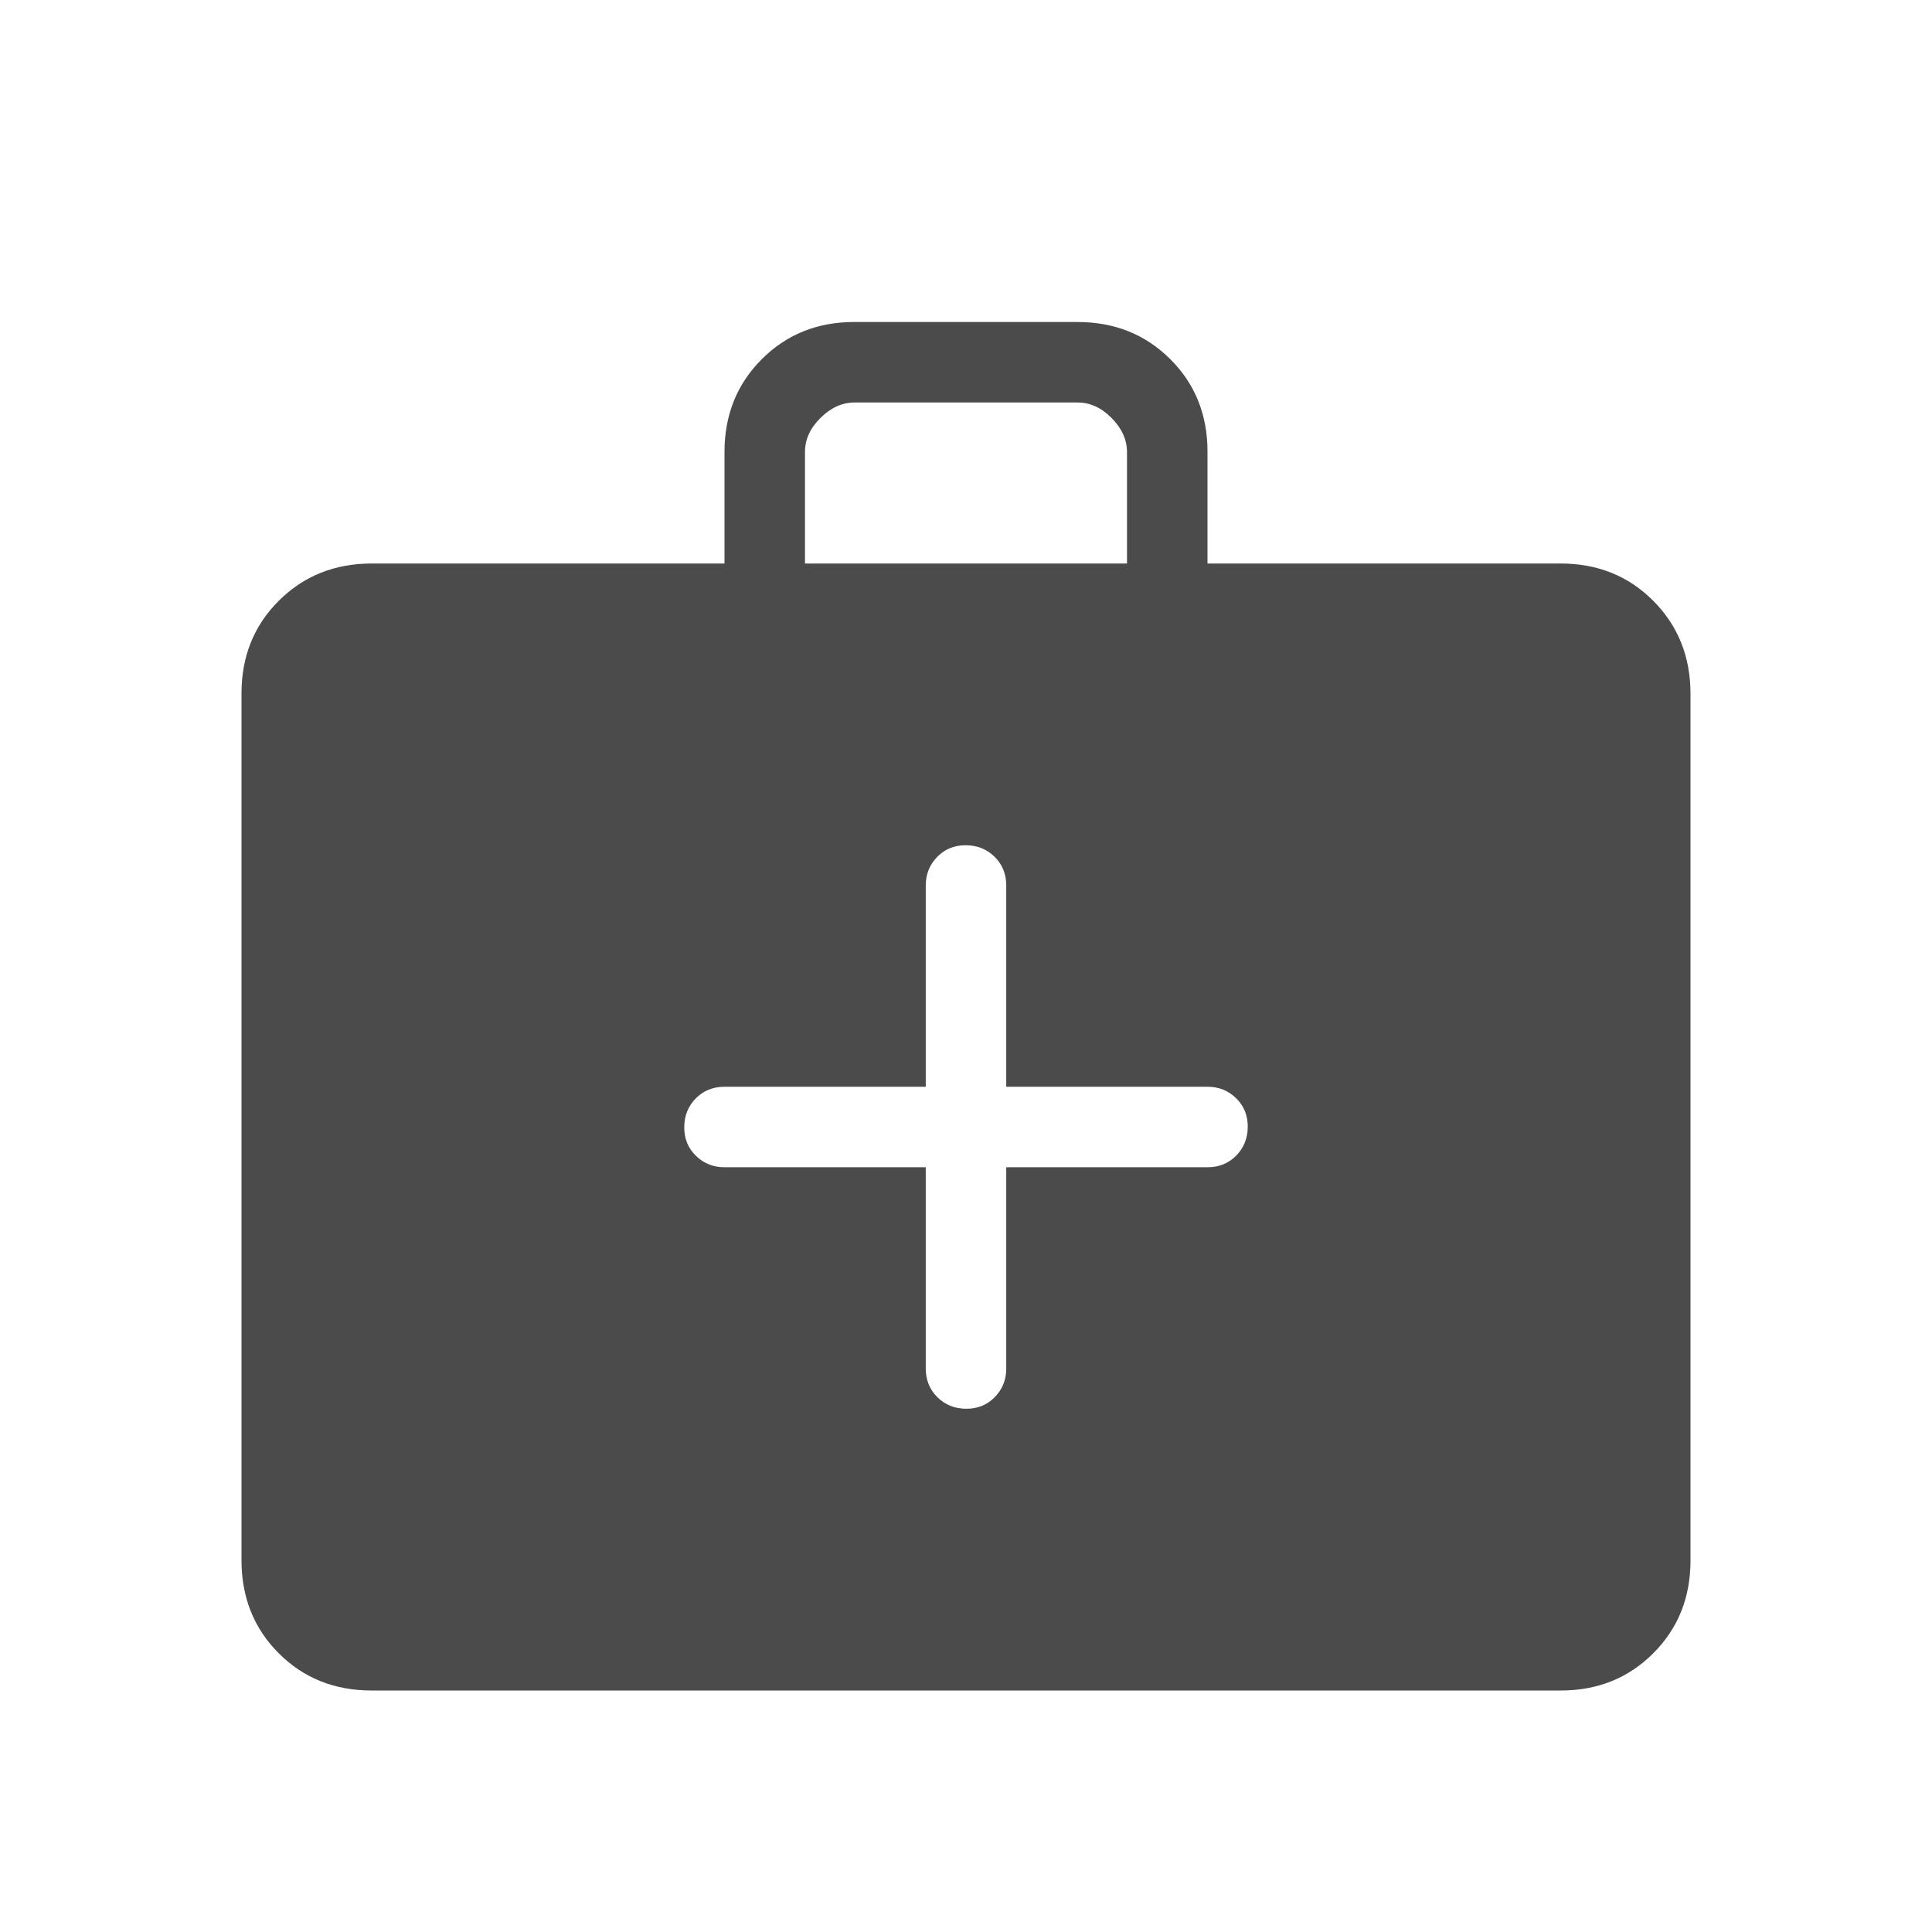
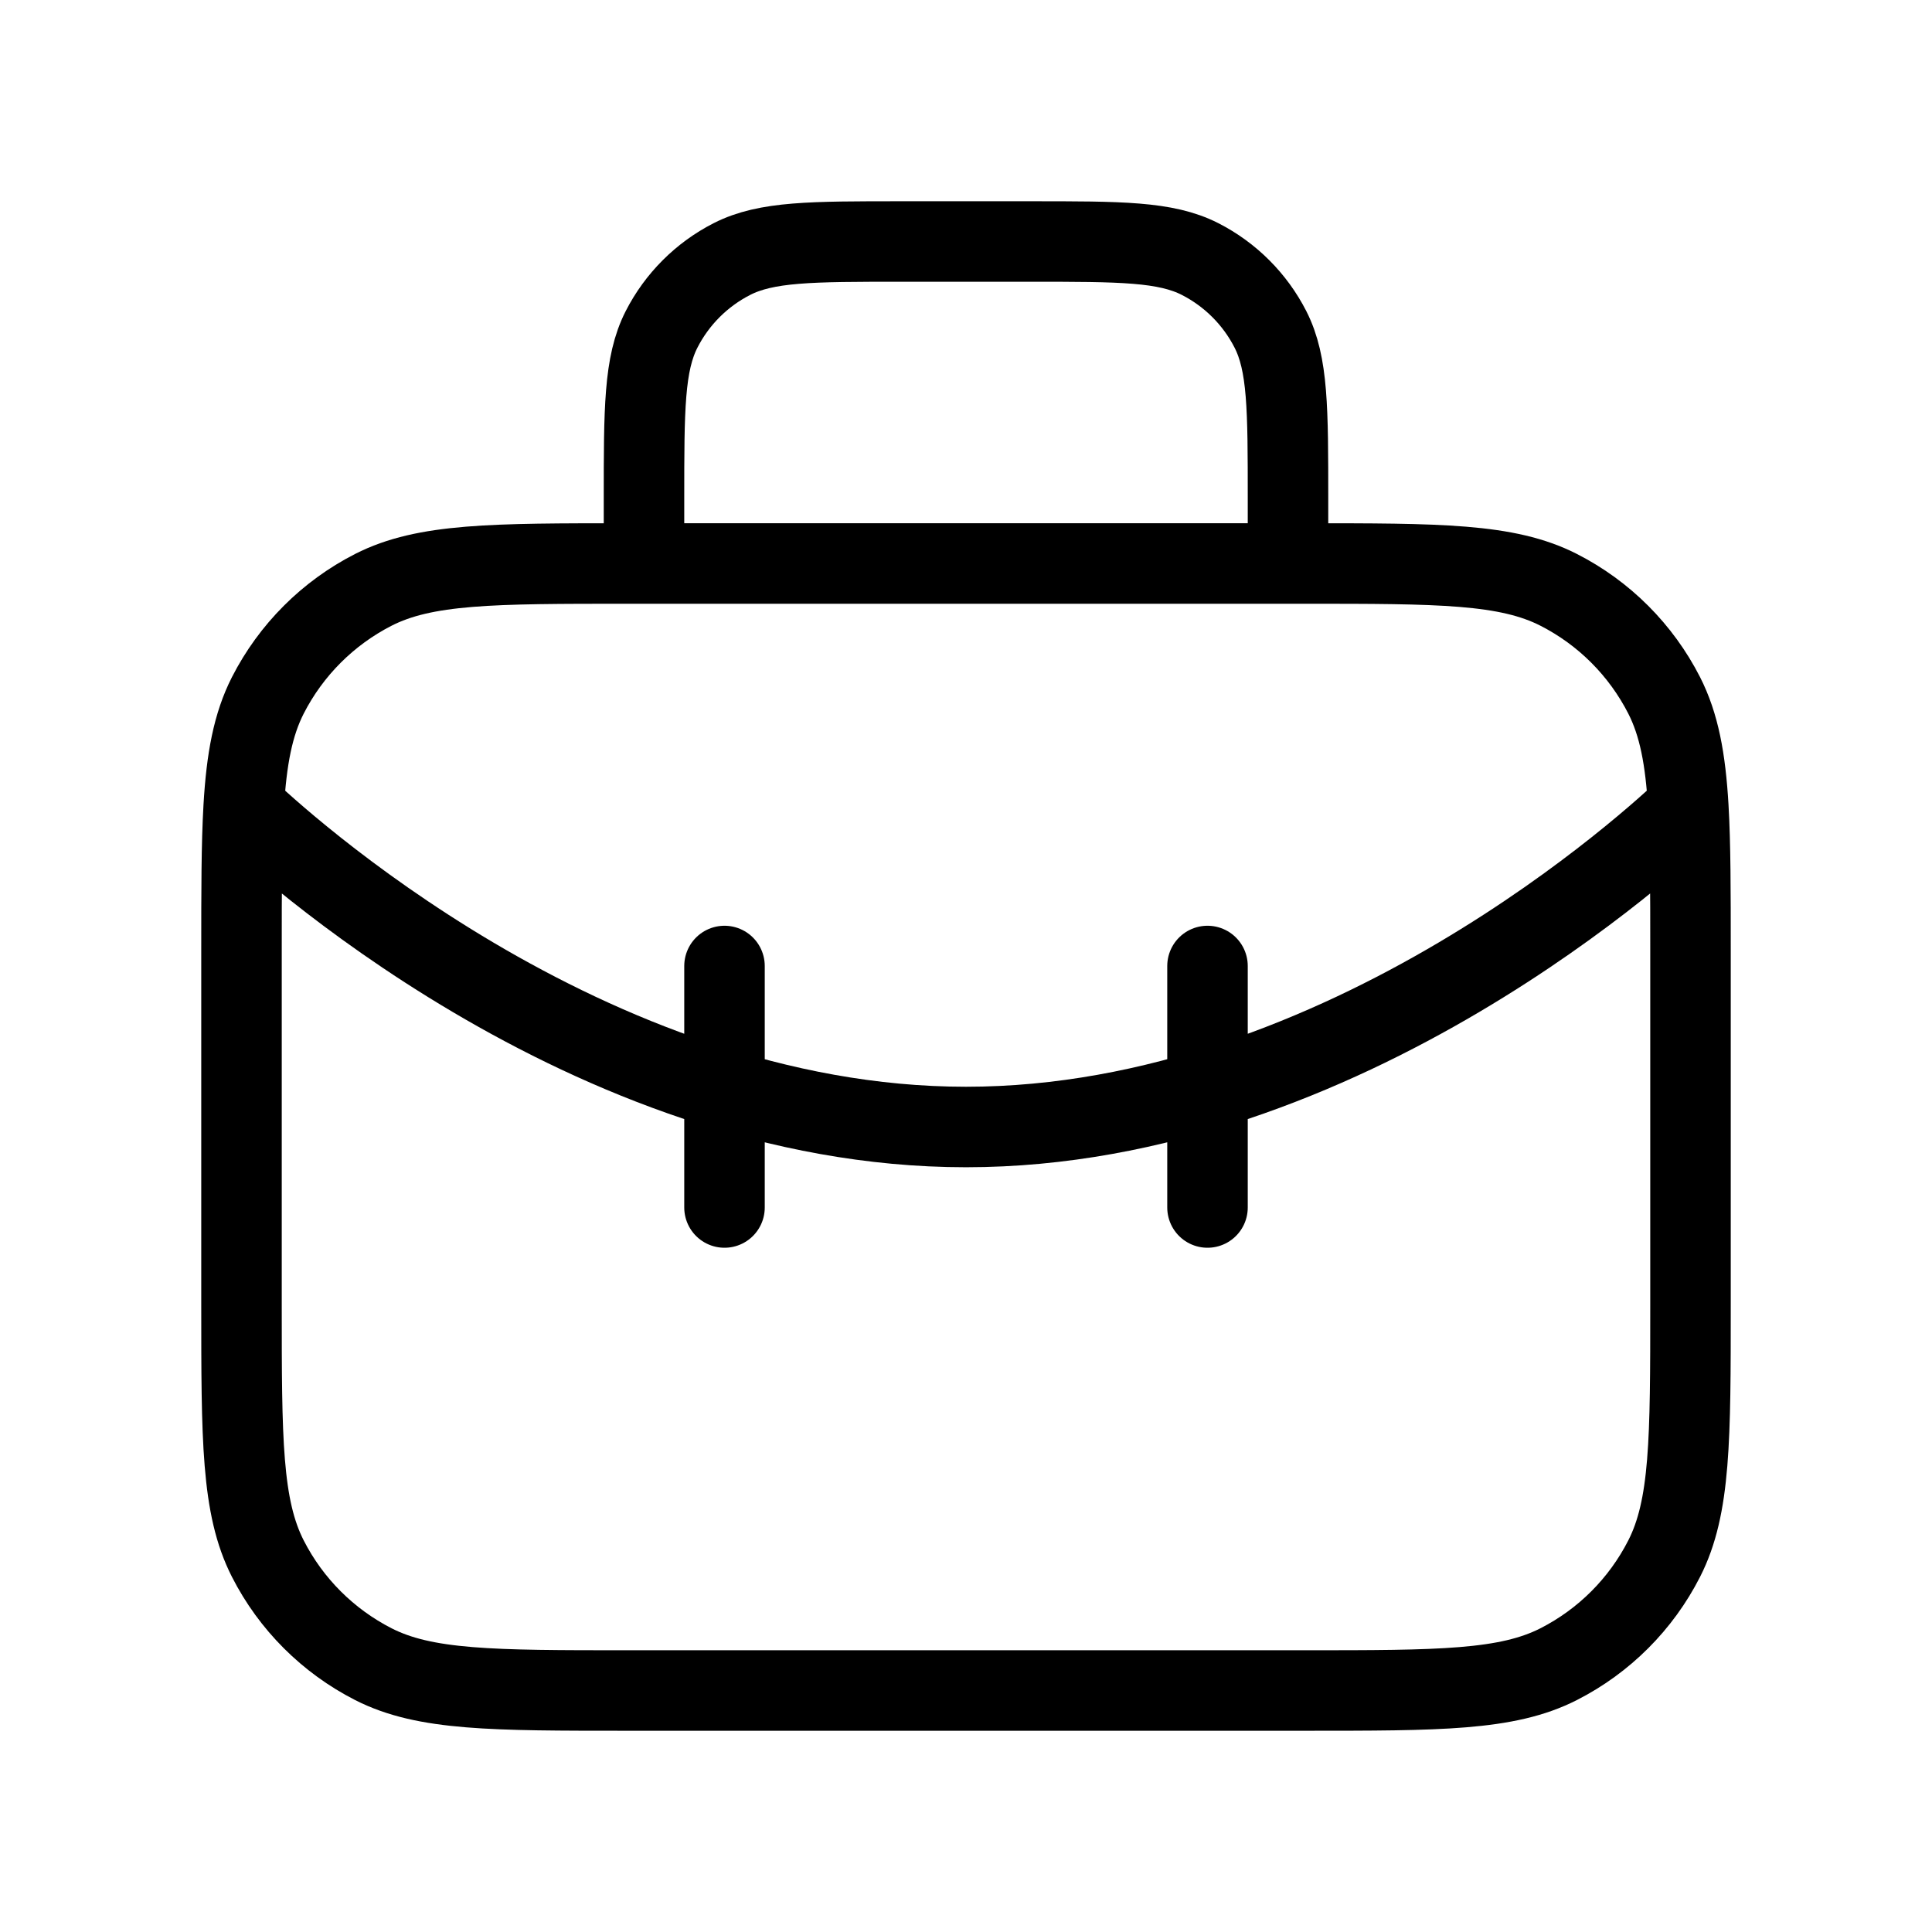
- <svg xmlns="http://www.w3.org/2000/svg" width="24" height="24" viewBox="0 0 24 24" fill="none">
-   <path d="M4.616 21C4.155 21 3.771 20.846 3.463 20.538C3.155 20.23 3.001 19.846 3 19.385V8.615C3 8.155 3.154 7.771 3.463 7.463C3.772 7.155 4.156 7.001 4.615 7H9V5.615C9 5.155 9.154 4.771 9.463 4.462C9.772 4.153 10.156 3.999 10.616 4H13.385C13.845 4 14.229 4.154 14.538 4.462C14.847 4.77 15.001 5.154 15 5.615V7H19.385C19.845 7 20.229 7.154 20.537 7.463C20.845 7.772 20.999 8.156 21 8.616V19.385C21 19.845 20.846 20.229 20.537 20.538C20.228 20.847 19.844 21.001 19.385 21H4.616ZM10 7H14V5.615C14 5.462 13.936 5.321 13.808 5.192C13.68 5.063 13.539 4.999 13.385 5H10.615C10.462 5 10.321 5.064 10.192 5.192C10.063 5.32 9.999 5.461 10 5.615V7ZM11.5 14.5V17C11.5 17.142 11.548 17.261 11.644 17.356C11.74 17.451 11.859 17.499 12.001 17.5C12.143 17.501 12.262 17.453 12.357 17.356C12.452 17.259 12.5 17.141 12.5 17V14.5H15C15.142 14.5 15.261 14.452 15.356 14.356C15.451 14.26 15.499 14.141 15.5 13.999C15.501 13.857 15.453 13.738 15.356 13.643C15.259 13.548 15.141 13.5 15 13.5H12.5V11C12.5 10.858 12.452 10.739 12.356 10.644C12.26 10.549 12.141 10.501 11.999 10.5C11.857 10.499 11.738 10.547 11.643 10.644C11.548 10.741 11.5 10.859 11.5 11V13.5H9C8.858 13.5 8.739 13.548 8.644 13.644C8.549 13.74 8.501 13.859 8.5 14.001C8.499 14.143 8.547 14.262 8.644 14.357C8.741 14.452 8.859 14.5 9 14.5H11.5Z" fill="#4B4B4B" />
+ <svg xmlns="http://www.w3.org/2000/svg" width="800px" height="800px" viewBox="0 0 24 24" fill="none">
+   <path d="M16 7V6.2C16 5.08 16 4.52 15.782 4.092C15.59 3.716 15.284 3.41 14.908 3.218C14.48 3 13.92 3 12.8 3H11.2C10.08 3 9.52 3 9.092 3.218C8.716 3.41 8.41 3.716 8.218 4.092C8 4.52 8 5.08 8 6.2V7M9 15V12M15 15V12M3.027 10.026C3.388 10.372 7.286 14 12 14C16.714 14 20.612 10.372 20.973 10.026M3.027 10.026C3 10.493 3 11.066 3 11.8V16.2C3 17.88 3 18.72 3.327 19.362C3.615 19.927 4.074 20.385 4.638 20.673C5.28 21 6.12 21 7.8 21H16.2C17.88 21 18.72 21 19.362 20.673C19.927 20.385 20.385 19.927 20.673 19.362C21 18.72 21 17.88 21 16.2V11.8C21 11.066 21 10.493 20.973 10.026M3.027 10.026C3.062 9.424 3.143 9 3.327 8.638C3.615 8.074 4.074 7.615 4.638 7.327C5.28 7 6.12 7 7.8 7H16.2C17.88 7 18.72 7 19.362 7.327C19.927 7.615 20.385 8.074 20.673 8.638C20.857 9 20.938 9.424 20.973 10.026" stroke="#000000" stroke-width="1" stroke-linecap="round" stroke-linejoin="round" />
</svg>
